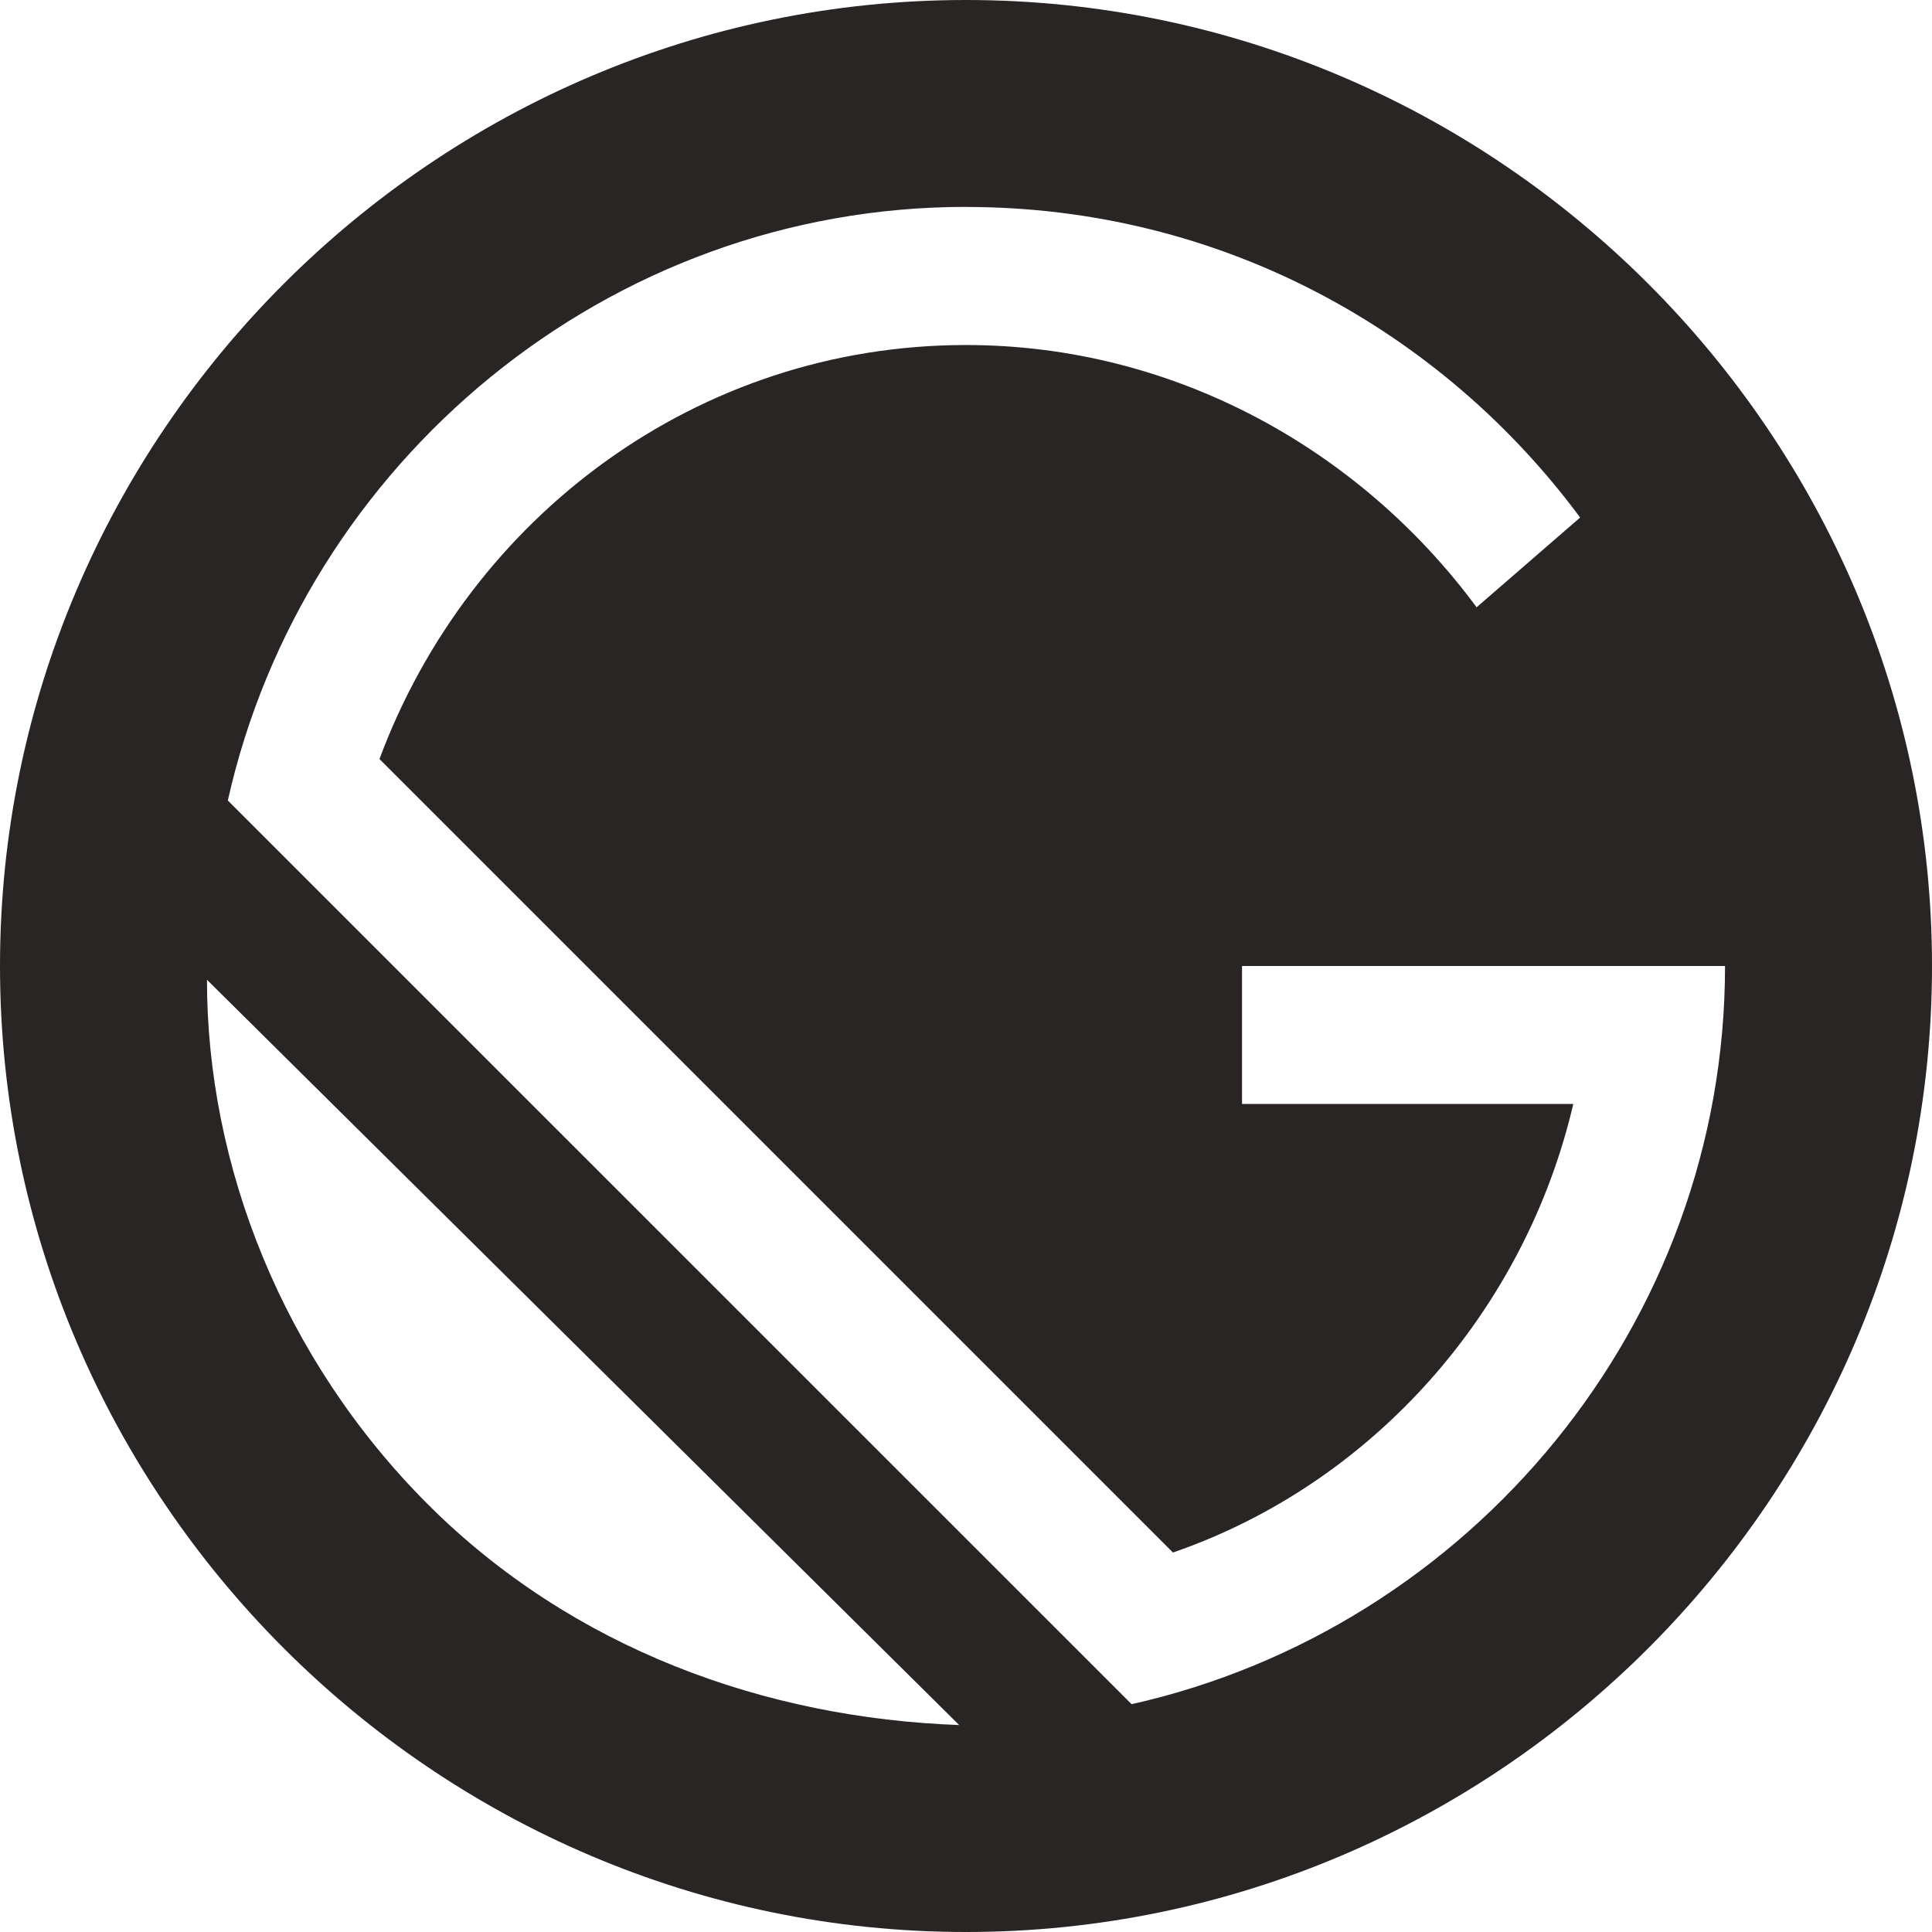
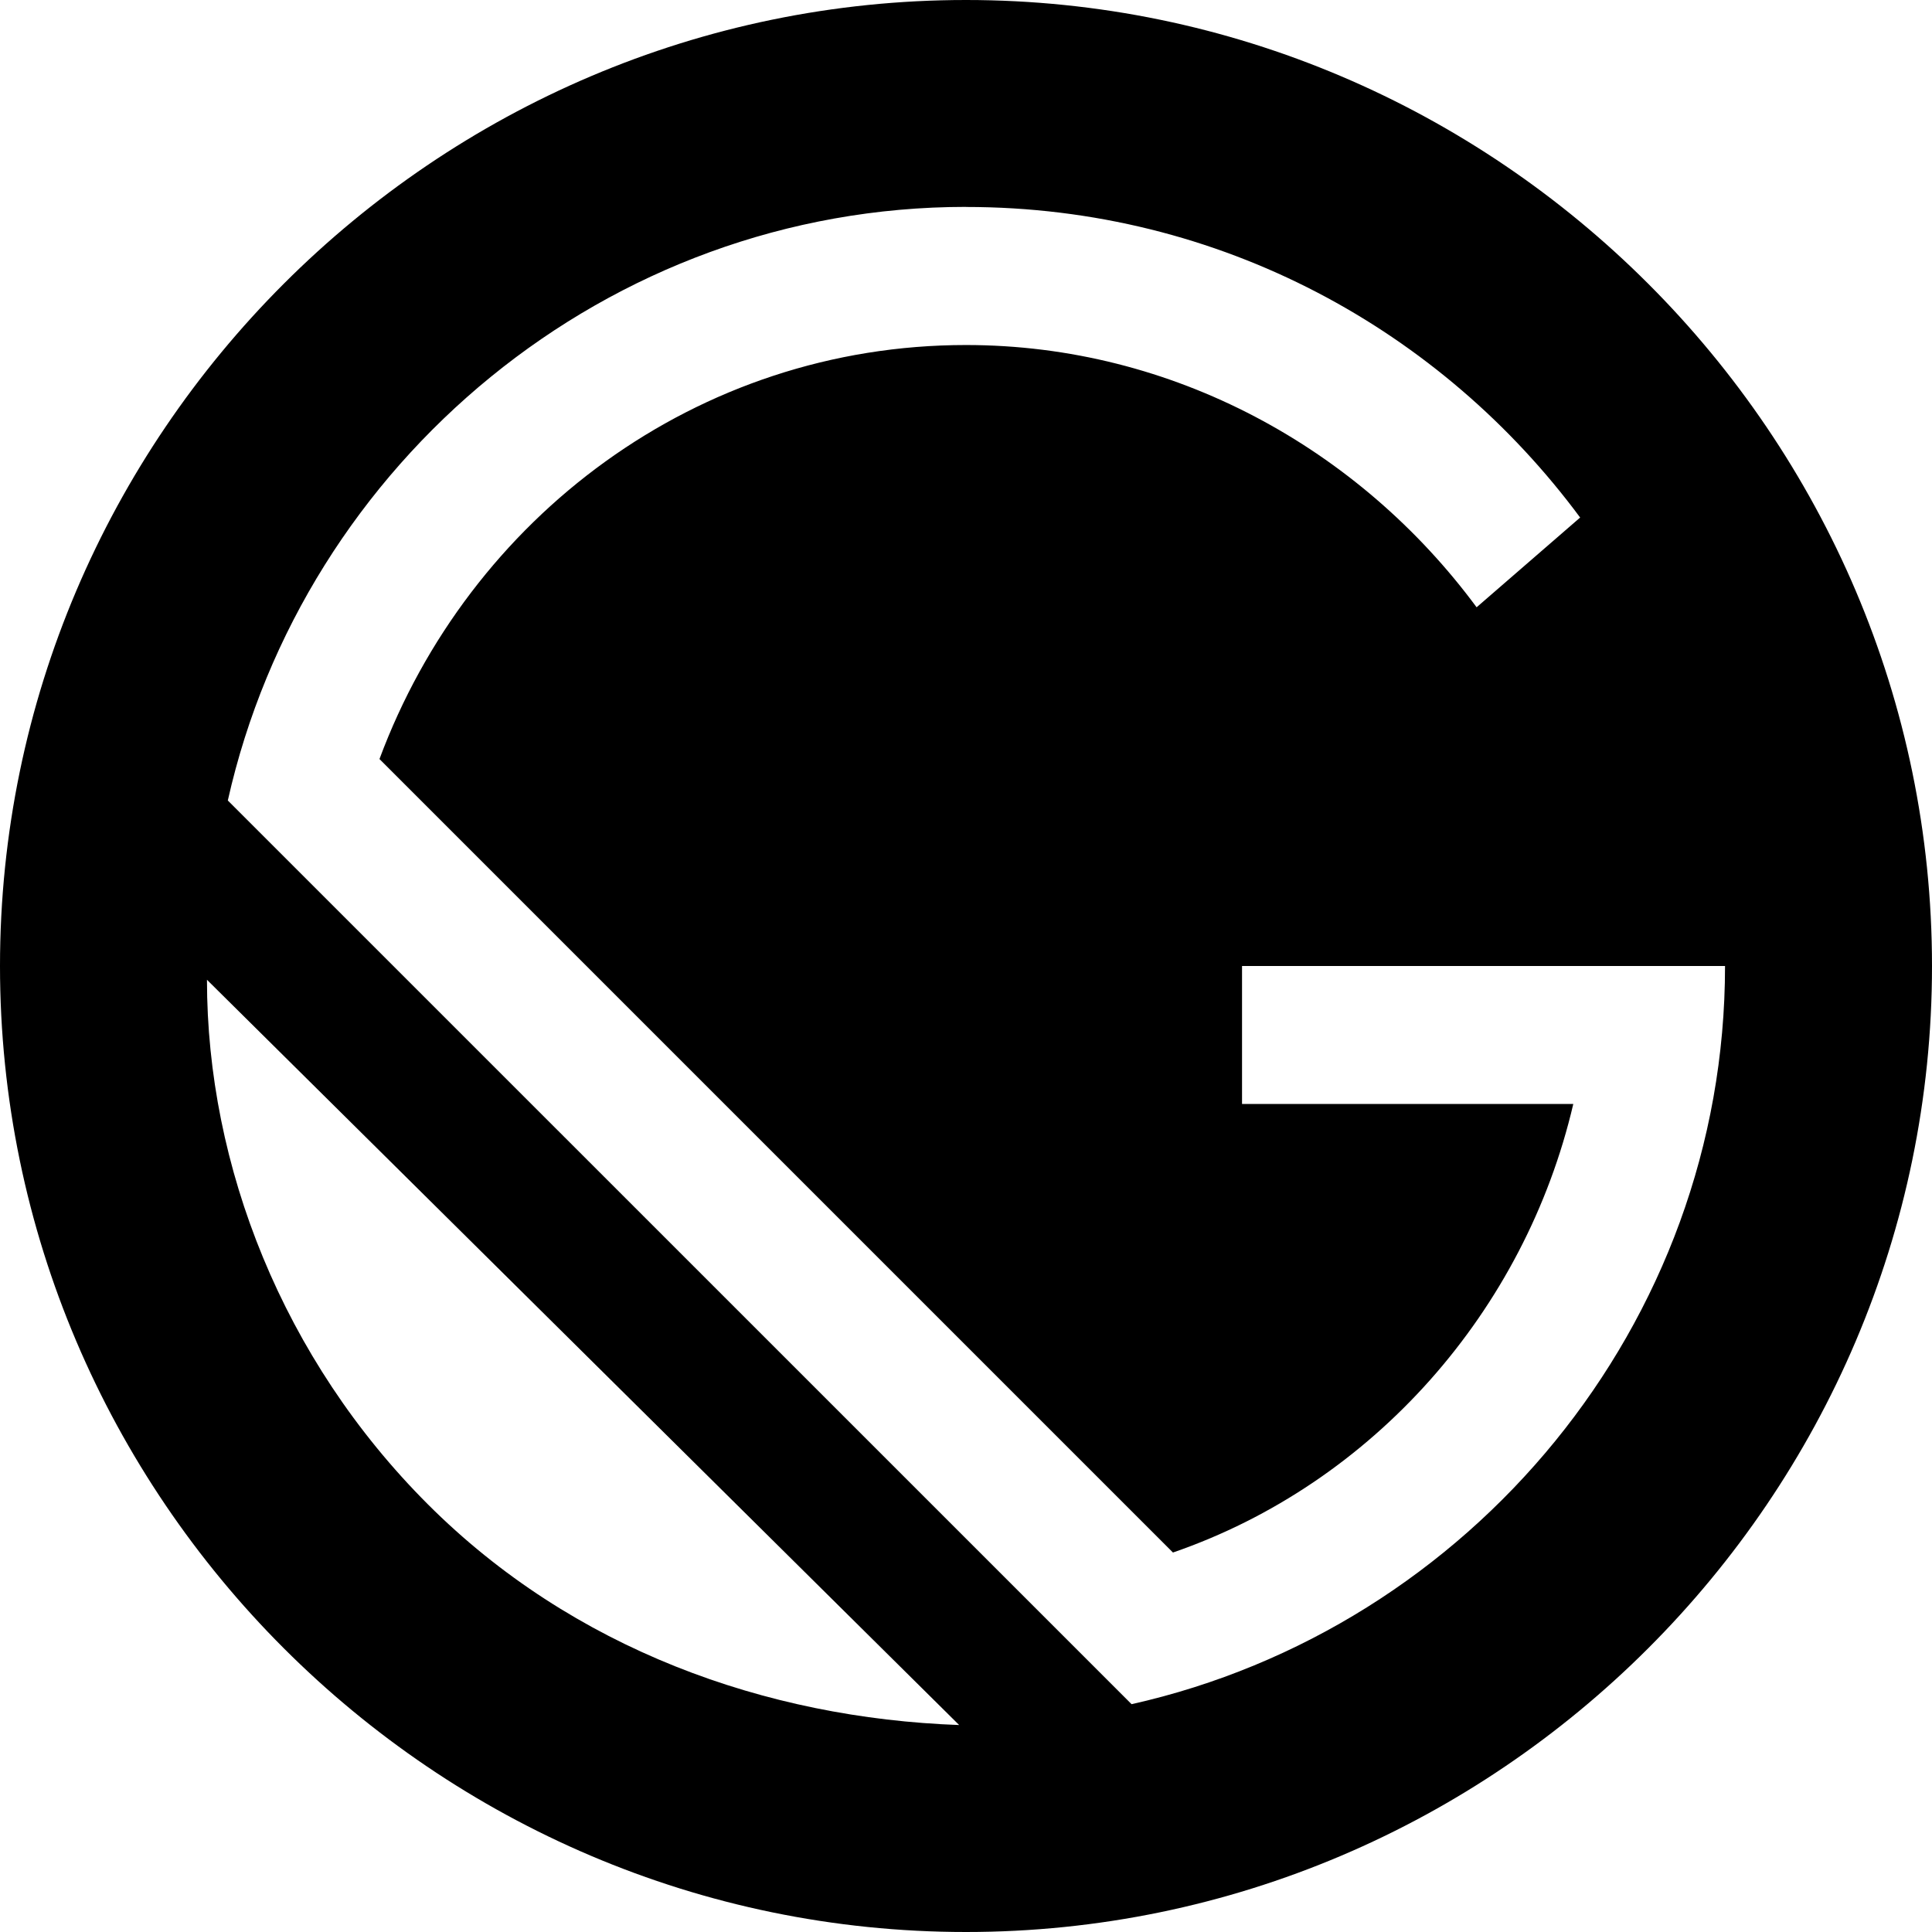
- <svg xmlns="http://www.w3.org/2000/svg" role="img" fill="#292524" viewBox="0 0 24 24">
+ <svg xmlns="http://www.w3.org/2000/svg" role="img" fill="currentColor" viewBox="0 0 24 24">
  <path d="M12 0C5.4 0 0 5.4 0 12s5.4 12 12 12 12-5.4 12-12S18.6 0 12 0zm0 2.571c3.171 0 5.915 1.543 7.629 3.858l-1.286 1.115C16.886 5.572 14.571 4.286 12 4.286c-3.343 0-6.171 2.143-7.286 5.143l9.857 9.857c2.486-.857 4.373-3 4.973-5.572h-4.115V12h6c0 4.457-3.172 8.228-7.372 9.17L2.83 9.944C3.772 5.743 7.543 2.57 12 2.57zm-9.429 9.6l9.344 9.258c-2.4-.086-4.801-.943-6.601-2.743-1.8-1.8-2.743-4.201-2.743-6.515z" />
</svg>
